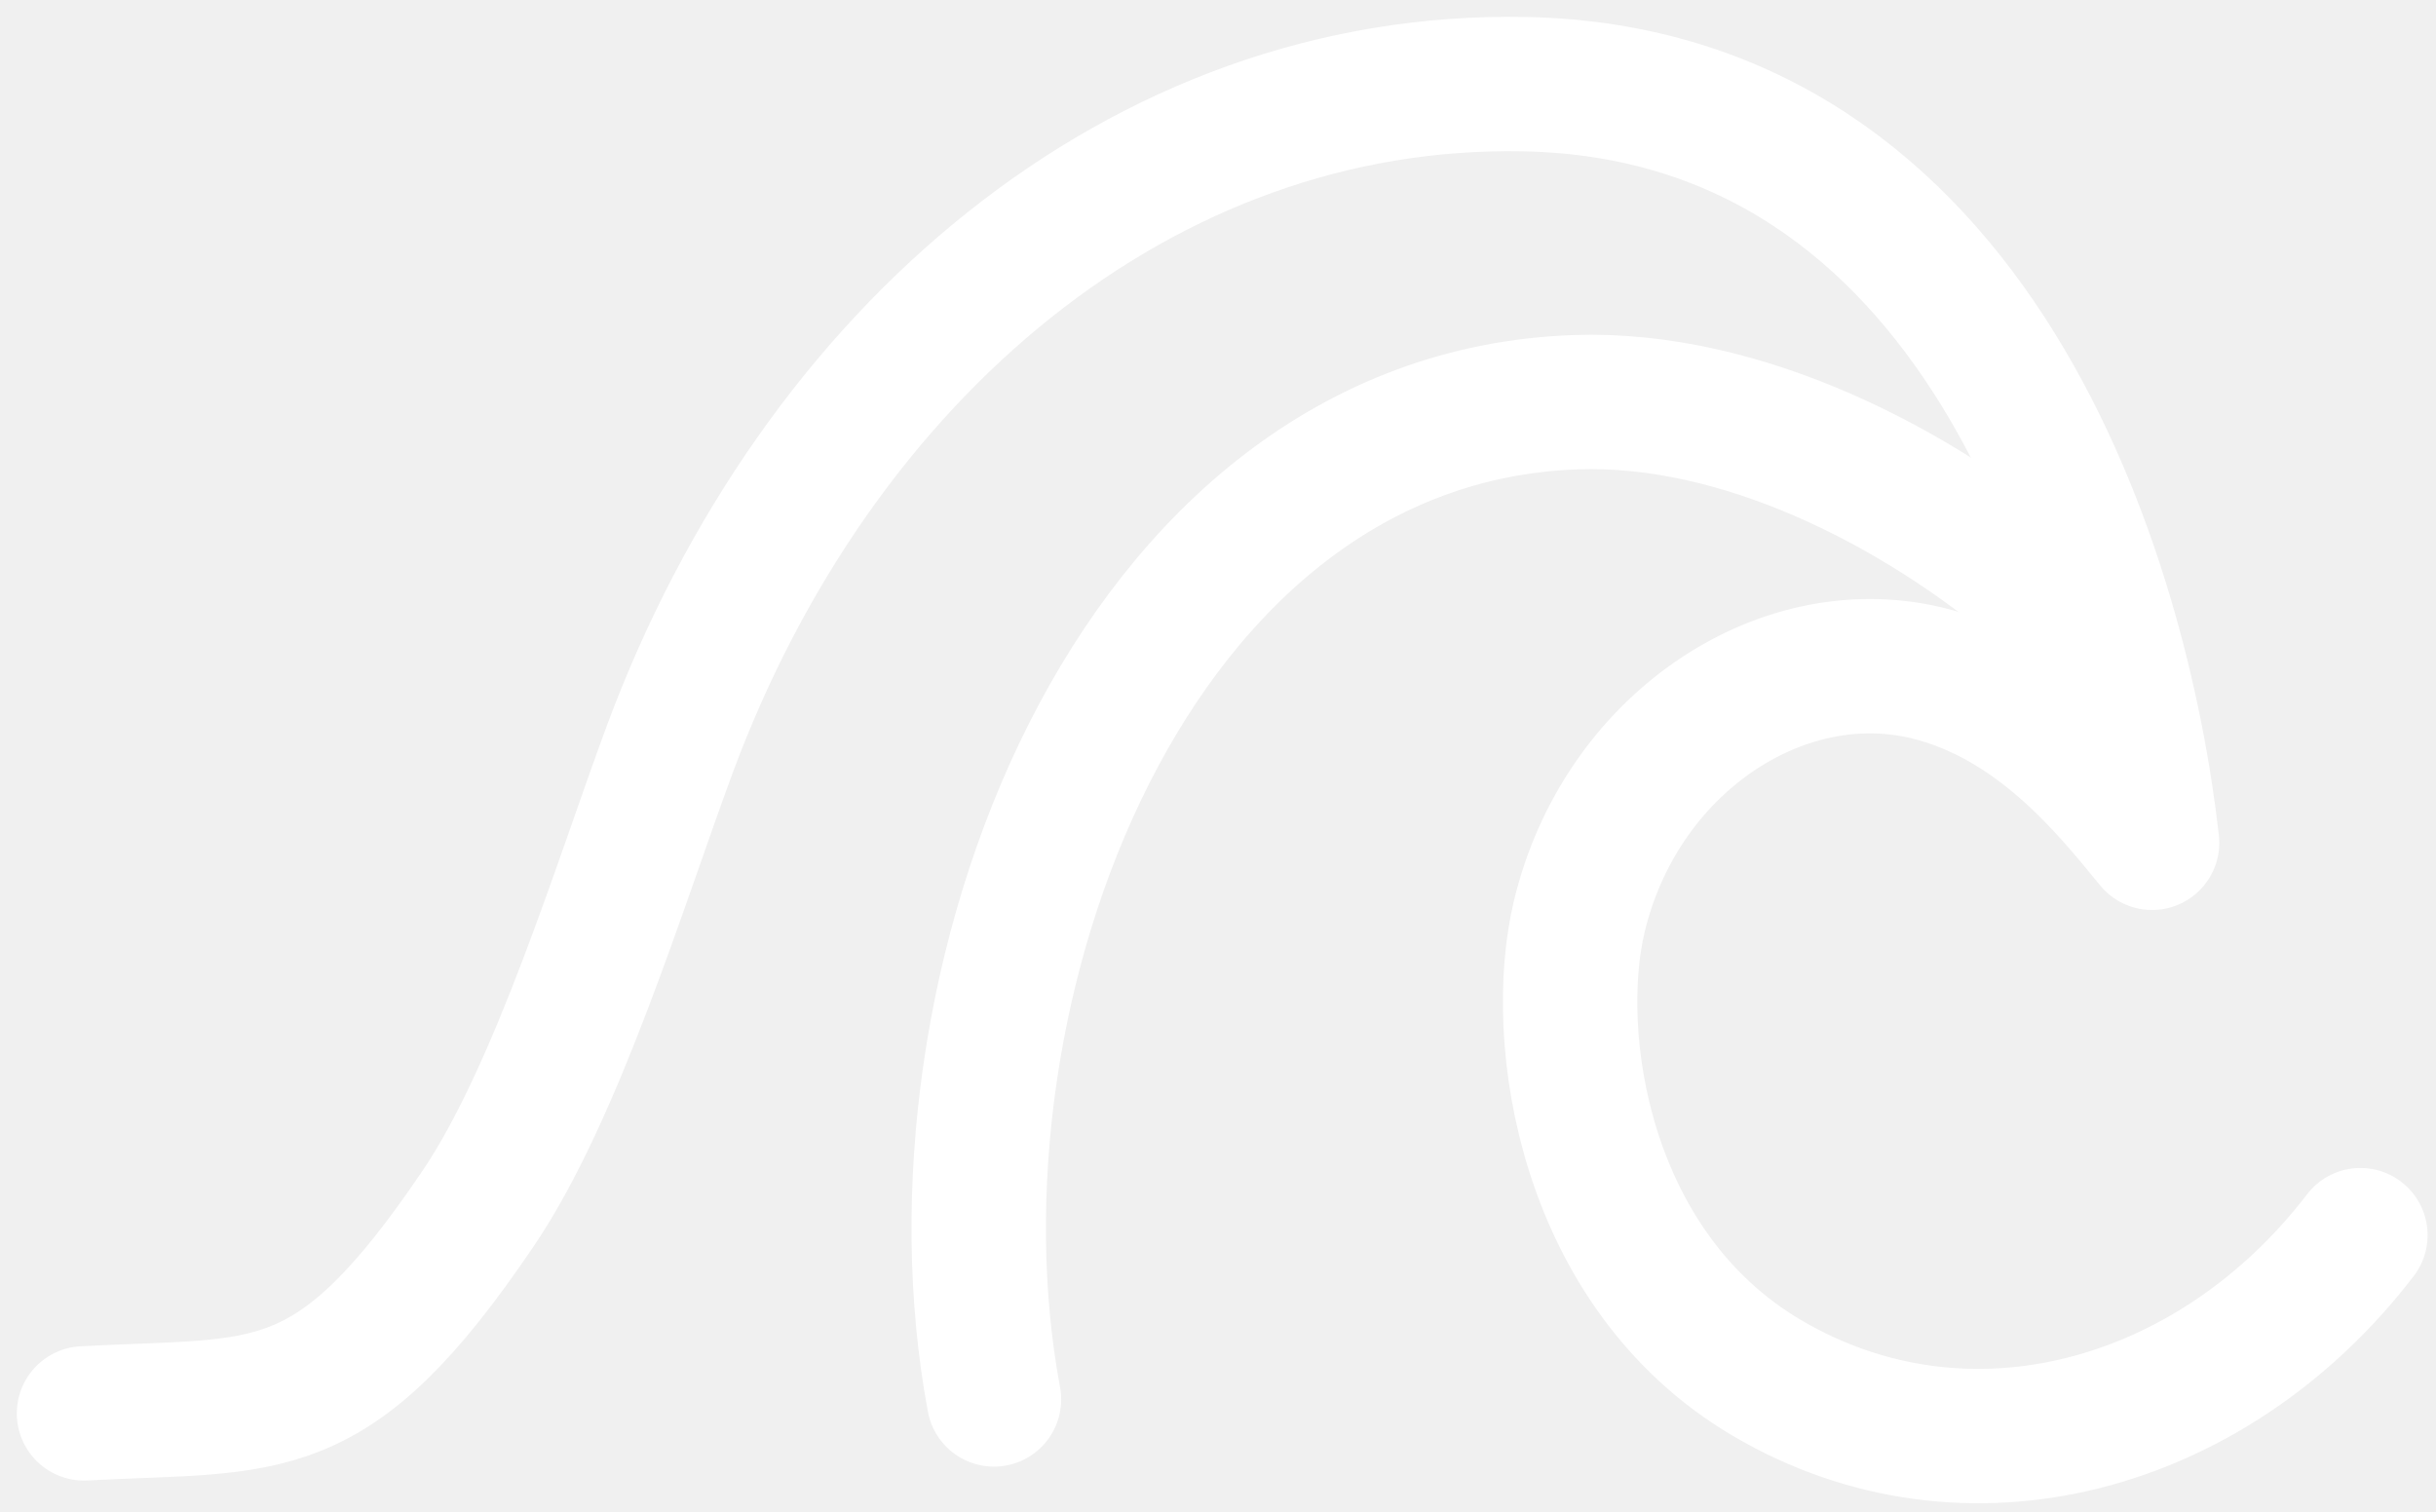
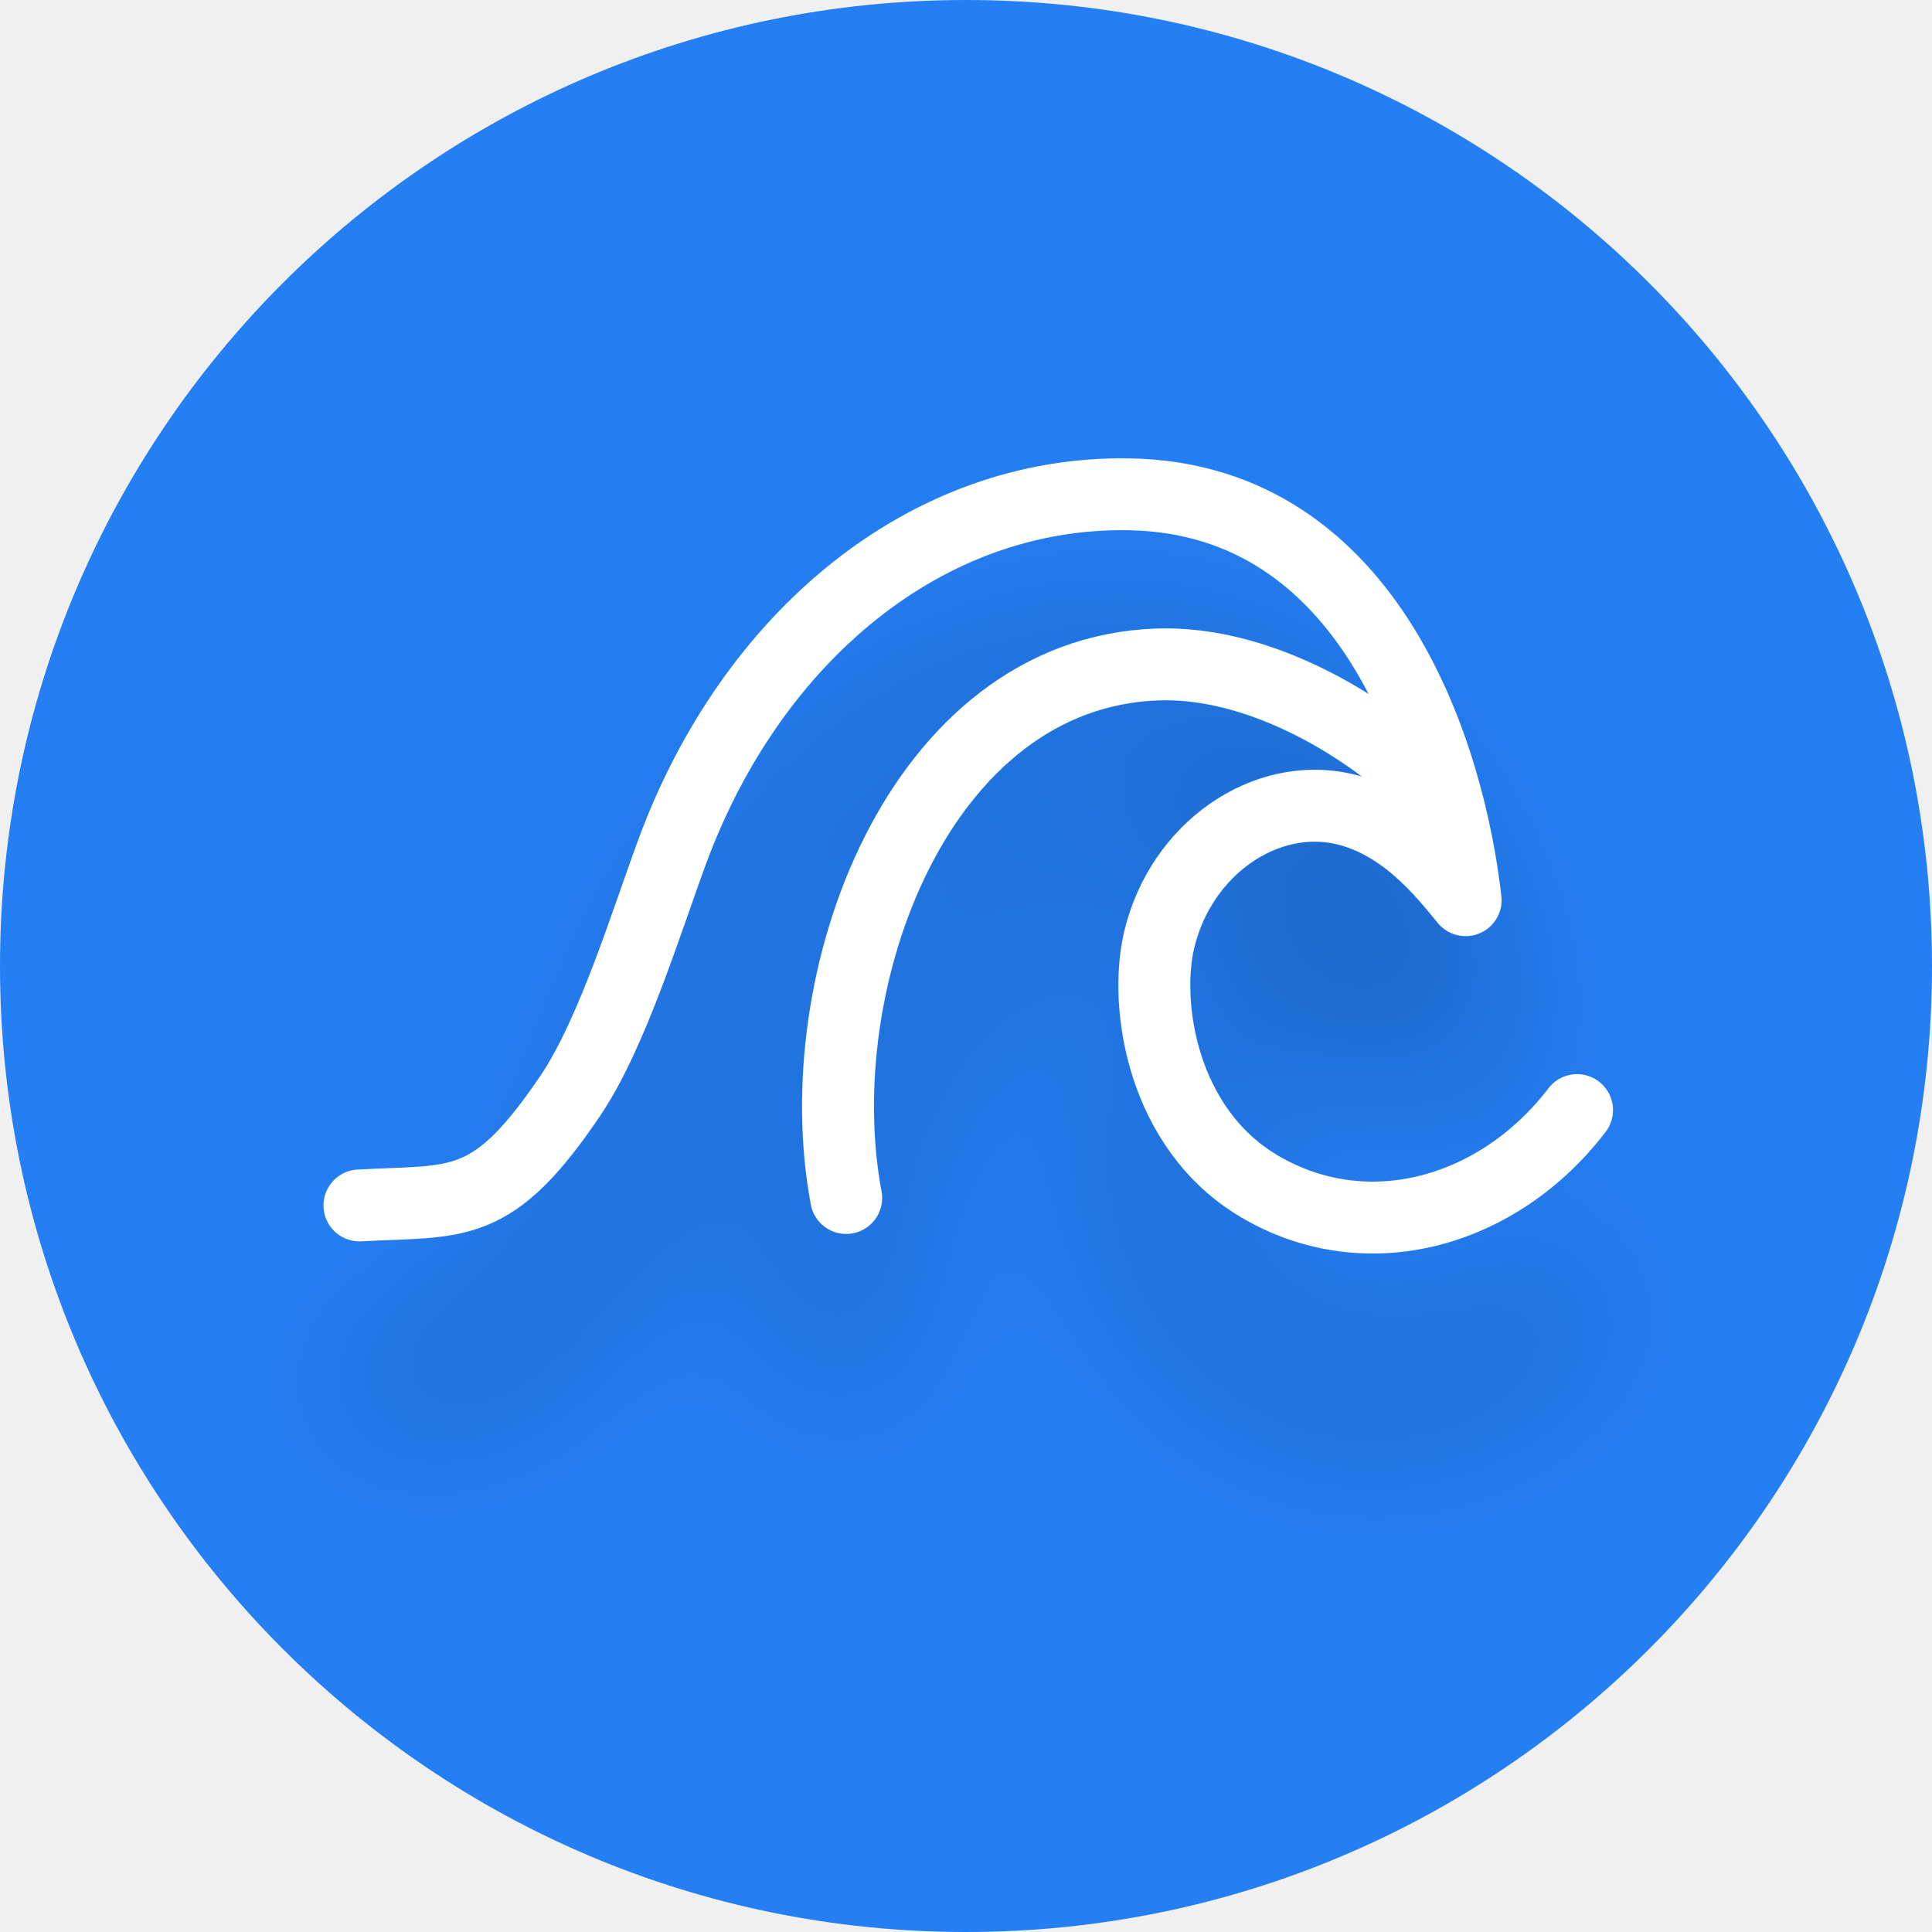
- <svg xmlns="http://www.w3.org/2000/svg" width="29" height="18" viewBox="0 0 29 18" fill="none">
-   <path d="M1 16.829C3.213 16.71 3.946 16.973 5.695 14.385C6.63 13.002 7.387 10.505 7.971 8.928C9.73 4.183 13.61 0.915 18.147 1.002C23.552 1.105 25.269 6.909 25.62 10.035C25.115 9.42 24.252 8.32 22.921 8.008C21.179 7.601 19.289 8.873 18.801 10.912C18.456 12.354 18.856 15.12 21.03 16.404C23.419 17.815 26.35 16.993 28.1 14.707" stroke="white" stroke-width="1.6" stroke-linecap="round" stroke-linejoin="round" />
-   <path d="M24.325 7.069C22.806 5.779 20.721 4.72 18.757 4.789C13.446 4.977 10.926 11.809 11.833 16.663" stroke="white" stroke-width="1.6" stroke-linecap="round" stroke-linejoin="round" />
+ <svg xmlns="http://www.w3.org/2000/svg" width="43" height="43" viewBox="0 0 43 43" fill="none">
+   <circle cx="21.5" cy="21.5" r="21.5" fill="#247EF4" />
+   <g filter="url(#filter0_d_753_1522)">
+     <path d="M8 26.829C10.213 26.71 10.946 26.973 12.695 24.385C13.63 23.002 14.387 20.505 14.971 18.928C16.73 14.183 20.61 10.915 25.147 11.002C30.552 11.105 32.269 16.909 32.62 20.035C32.115 19.42 31.252 18.32 29.921 18.008C28.179 17.601 26.289 18.873 25.801 20.912C25.456 22.354 25.856 25.12 28.03 26.404C30.419 27.815 33.35 26.993 35.1 24.707" stroke="white" stroke-width="1.6" stroke-linecap="round" stroke-linejoin="round" />
+     <path d="M31.325 17.069C29.806 15.779 27.721 14.72 25.757 14.789C20.446 14.977 17.926 21.809 18.833 26.663" stroke="white" stroke-width="1.6" stroke-linecap="round" stroke-linejoin="round" />
+   </g>
+   <defs>
+     <filter id="filter0_d_753_1522" x="3.2" y="10.2" width="36.7" height="25.701" filterUnits="userSpaceOnUse" color-interpolation-filters="sRGB">
+       <feFlood flood-opacity="0" result="BackgroundImageFix" />
+       <feColorMatrix in="SourceAlpha" type="matrix" values="0 0 0 0 0 0 0 0 0 0 0 0 0 0 0 0 0 0 127 0" result="hardAlpha" />
+       <feOffset dy="4" />
+       <feGaussianBlur stdDeviation="2" />
+       <feComposite in2="hardAlpha" operator="out" />
+       <feColorMatrix type="matrix" values="0 0 0 0 0 0 0 0 0 0 0 0 0 0 0 0 0 0 0.25 0" />
+       <feBlend mode="normal" in2="BackgroundImageFix" result="effect1_dropShadow_753_1522" />
+       <feBlend mode="normal" in="SourceGraphic" in2="effect1_dropShadow_753_1522" result="shape" />
+     </filter>
+   </defs>
</svg>
